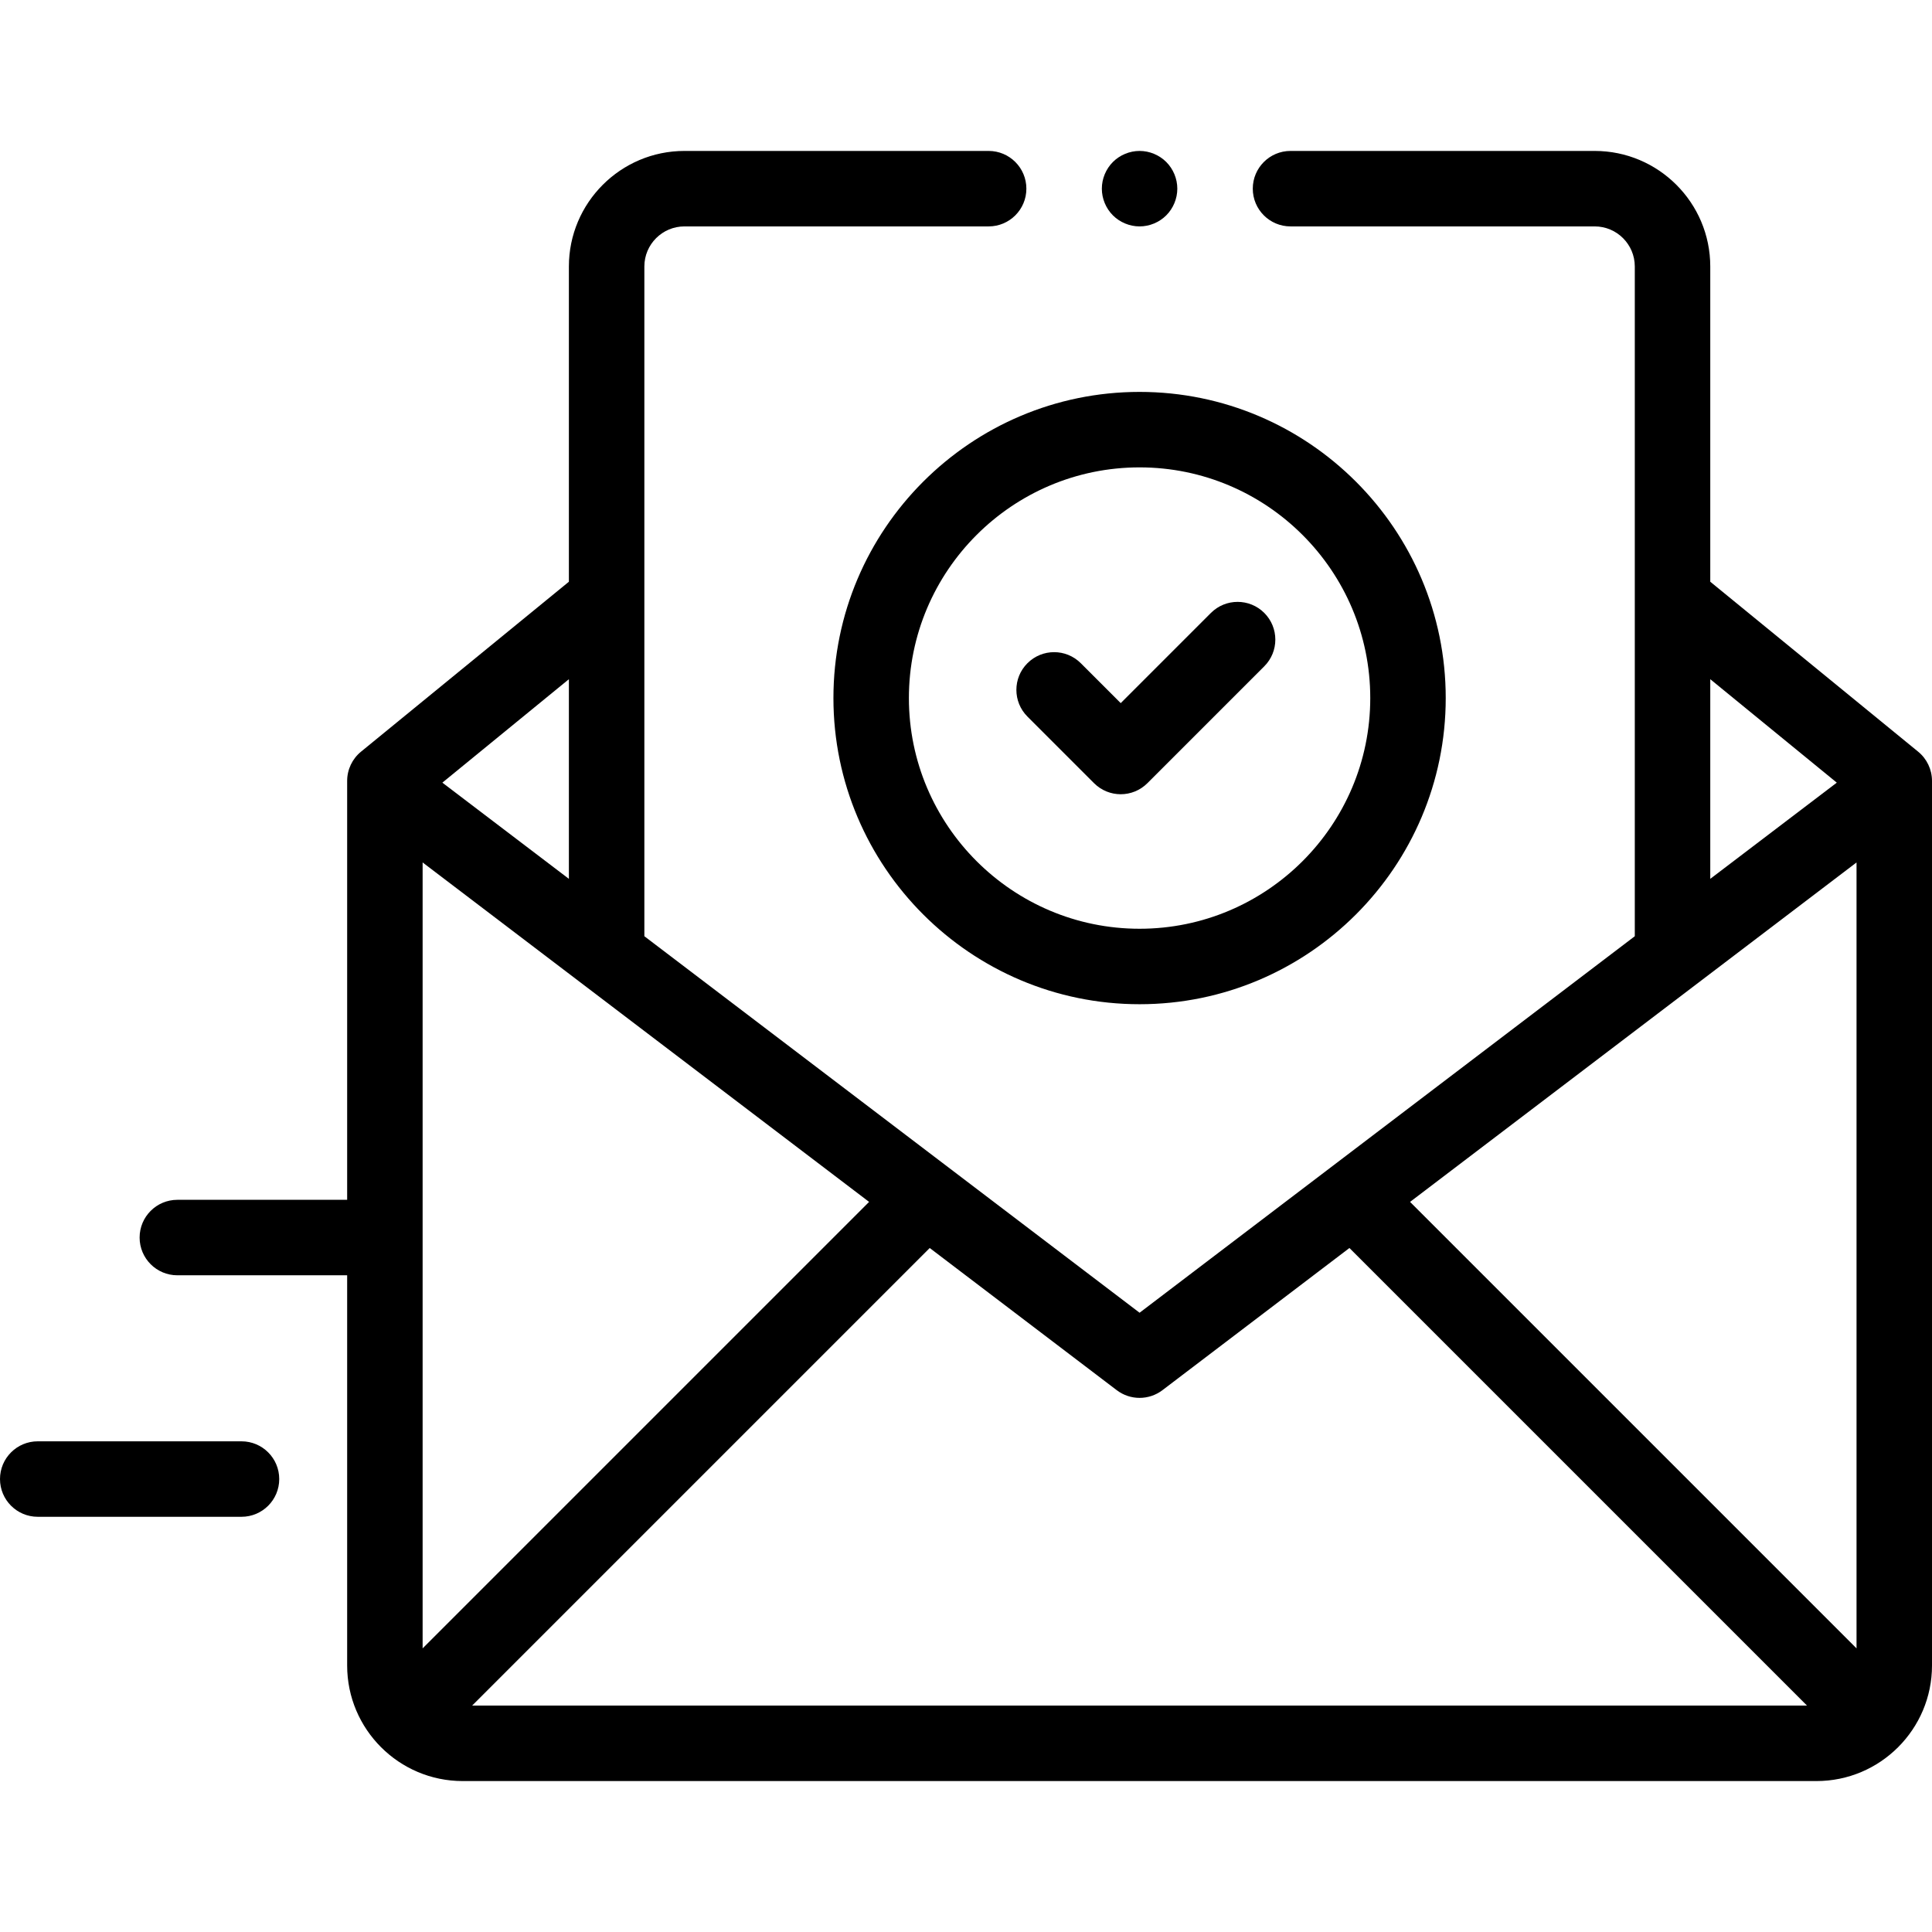
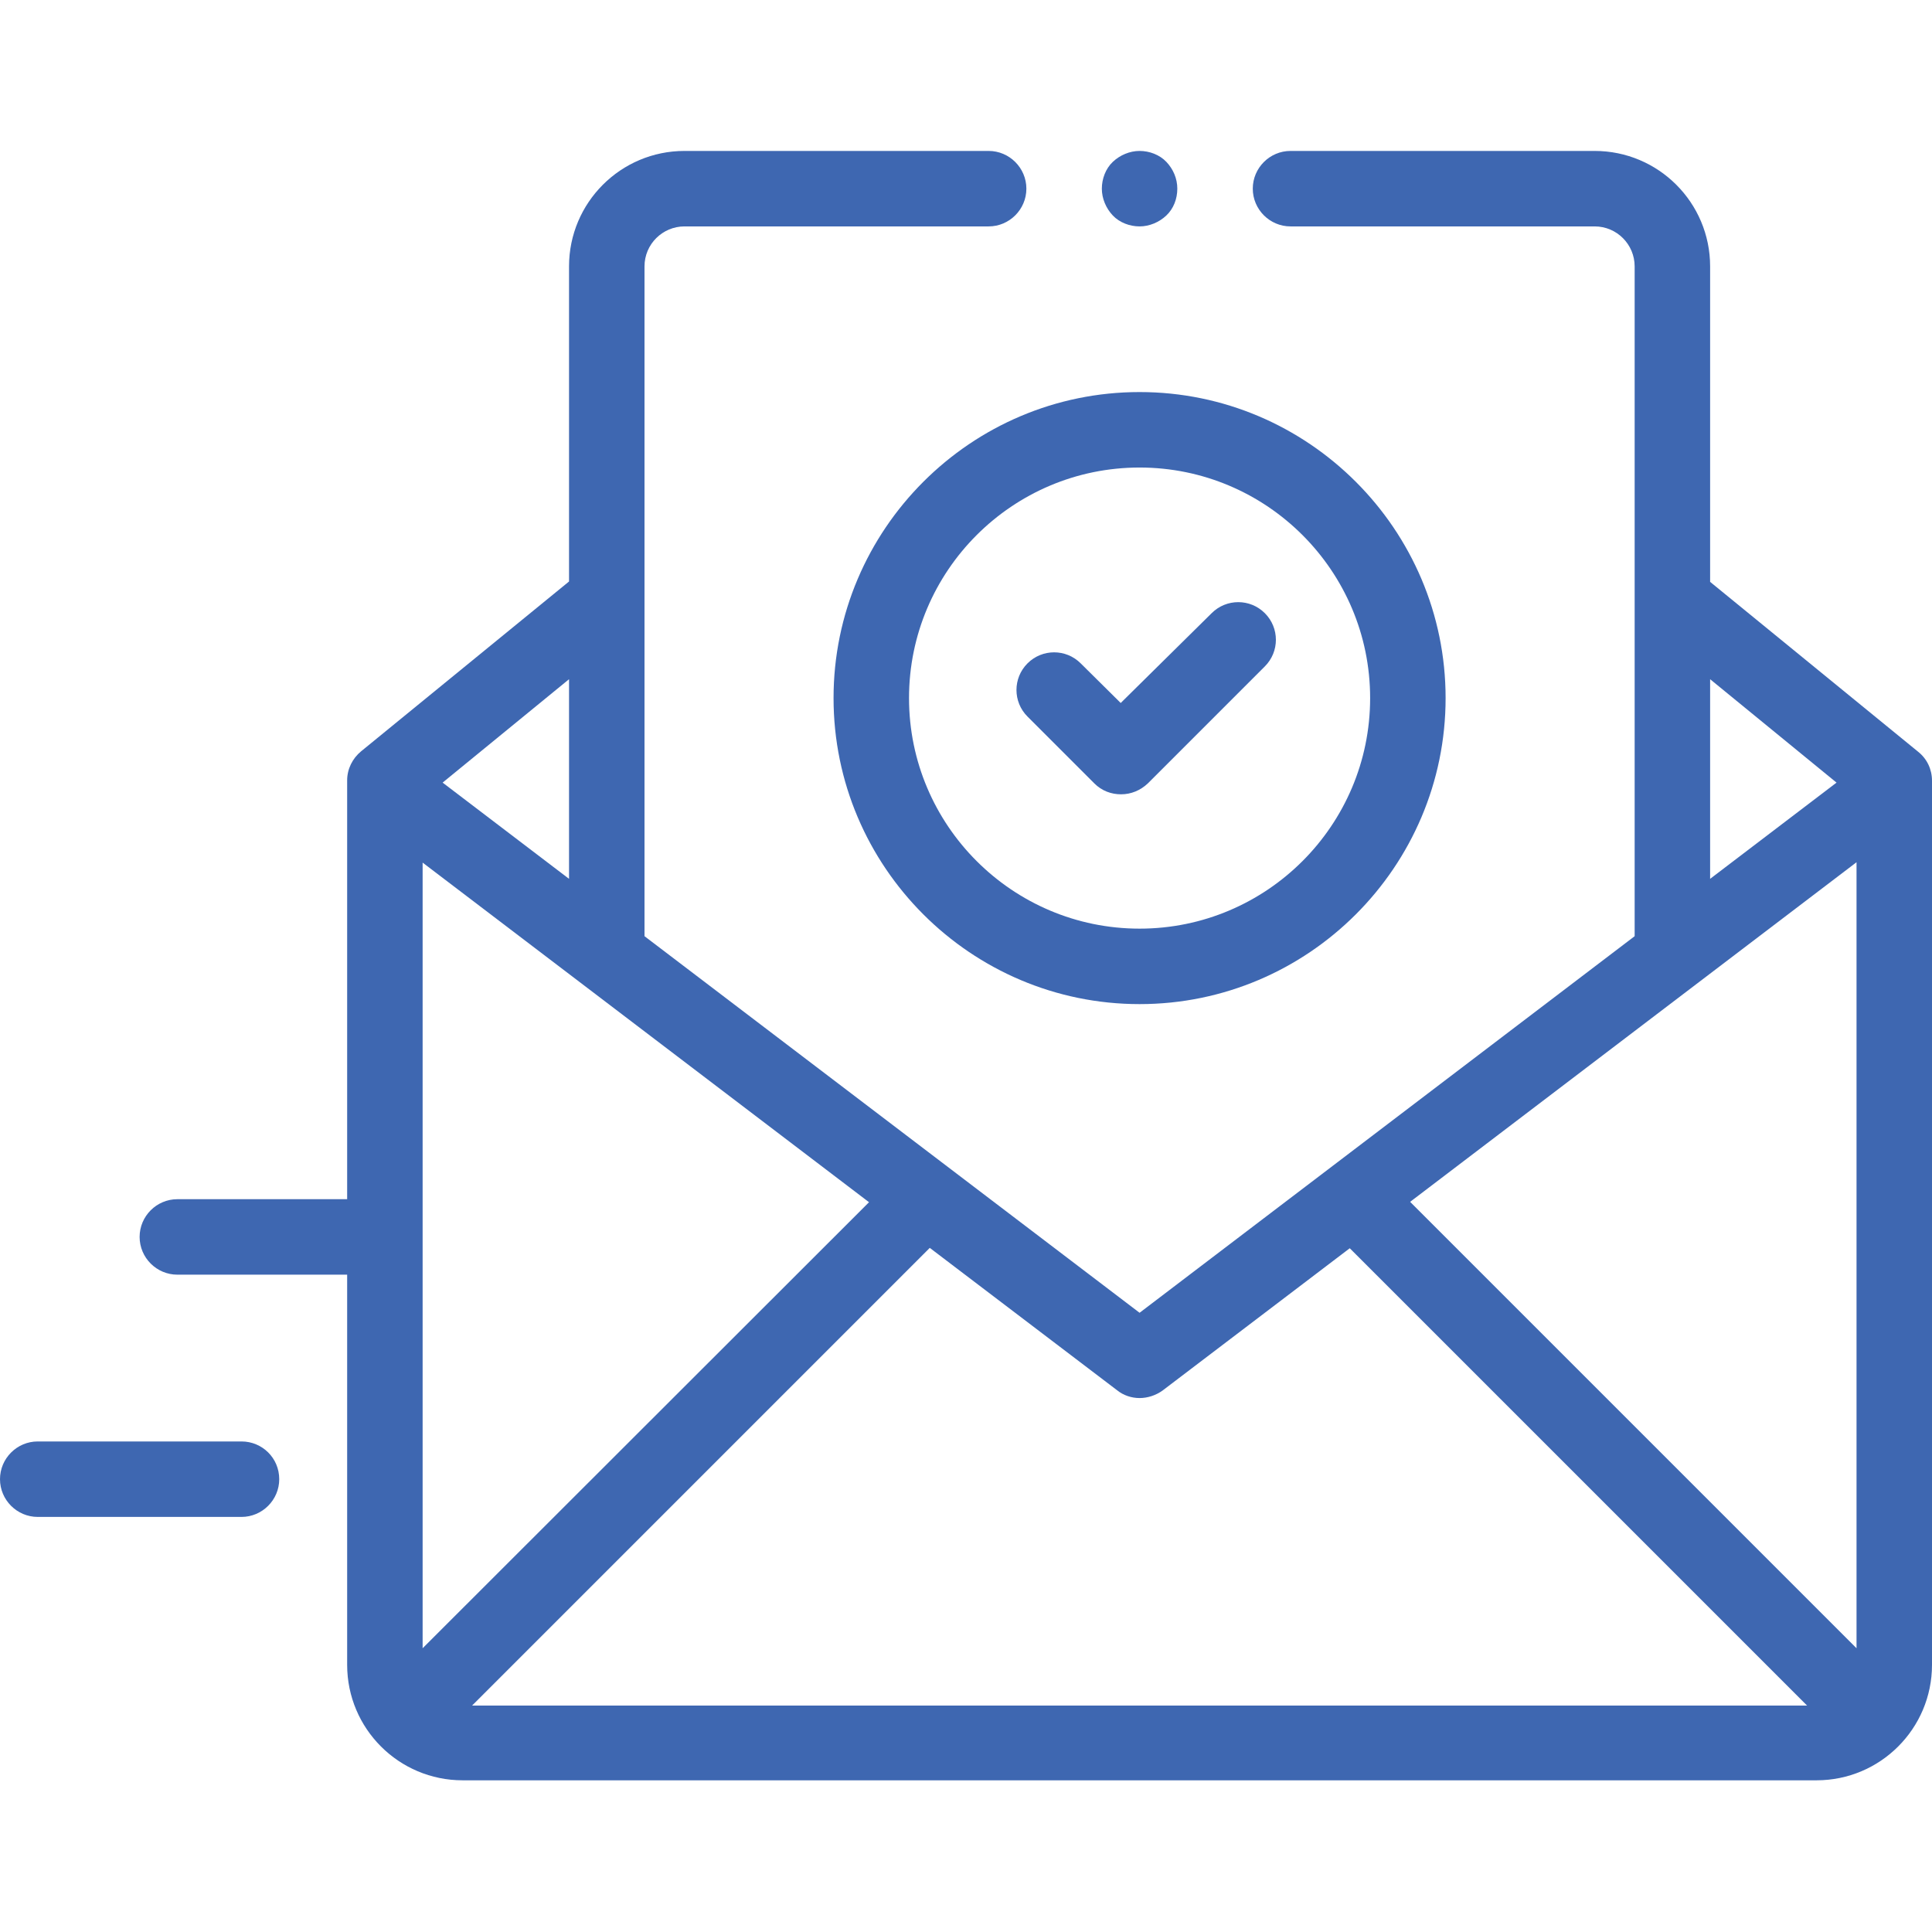
- <svg xmlns="http://www.w3.org/2000/svg" height="512pt" viewBox="0 -40 512 512" width="512pt">
-   <path d="m508.328 159.203-55.09-45.039v-83.547c0-16.883-13.734-30.617-30.621-30.617h-80.617c-5.523 0-10 4.477-10 10s4.477 10 10 10h80.617c5.855 0 10.621 4.766 10.621 10.617v177.492l-131.238 99.781-131.238-99.781v-89.16s0-.004 0-.008v-88.324c0-5.852 4.766-10.617 10.621-10.617h80.617c5.523 0 10-4.477 10-10s-4.477-10-10-10h-80.617c-16.887 0-30.621 13.734-30.621 30.617v83.547l-55.09 45.039c-2.324 1.898-3.672 4.742-3.672 7.742v111.02h-45c-5.523 0-10 4.477-10 10 0 5.52 4.477 10 10 10h45v103.418c0 16.883 13.734 30.617 30.617 30.617h358.766c16.883 0 30.617-13.734 30.617-30.617v-234.438c0-3-1.348-5.844-3.672-7.742zm-16.328 237.633-118.32-118.32 118.32-89.957zm-38.762-256.84 33.531 27.414-33.531 25.492zm-151.238 190.457c2.133 0 4.266-.68 6.055-2.039l49.559-37.68 121.266 121.266h-353.758l121.266-121.266 49.562 37.68c1.785 1.359 3.918 2.039 6.051 2.039zm-190-141.895 118.32 89.957-118.32 118.32zm38.762 4.344-33.531-25.492 33.531-27.414zm0 0" />
-   <path d="m64 341.965h-54c-5.523 0-10 4.477-10 10 0 5.52 4.477 10 10 10h54c5.523 0 10-4.48 10-10 0-5.523-4.477-10-10-10zm0 0" />
-   <path d="m302 20c2.629 0 5.211-1.07 7.07-2.93 1.859-1.859 2.93-4.441 2.93-7.07s-1.07-5.211-2.93-7.07c-1.859-1.859-4.441-2.93-7.07-2.93s-5.211 1.07-7.07 2.93c-1.859 1.859-2.93 4.441-2.93 7.07s1.07 5.211 2.93 7.07c1.859 1.859 4.441 2.93 7.07 2.93zm0 0" />
-   <path d="m220.867 144.992c0 44.738 36.395 81.137 81.133 81.137s81.133-36.398 81.133-81.137c0-44.738-36.395-81.133-81.133-81.133s-81.133 36.395-81.133 81.133zm142.266 0c0 33.711-27.422 61.137-61.133 61.137s-61.133-27.426-61.133-61.137c0-33.711 27.422-61.133 61.133-61.133s61.133 27.426 61.133 61.133zm0 0" />
-   <path d="m286.422 135.758c-3.906-3.906-10.234-3.906-14.141 0-3.906 3.902-3.906 10.234 0 14.141l17.652 17.652c1.953 1.953 4.512 2.93 7.07 2.93s5.117-.977 7.07-2.93l30.977-30.977c3.902-3.902 3.902-10.234 0-14.141-3.906-3.906-10.238-3.906-14.145 0l-23.902 23.902zm0 0" />
+ <svg xmlns="http://www.w3.org/2000/svg" version="1.1" id="Layer_1" x="0px" y="0px" viewBox="0 0 512 512" style="enable-background:new 0 0 512 512;" xml:space="preserve">
+   <style type="text/css">
+ 	.st0{fill:#3E67B1;}
+ </style>
+   <path class="st0" d="M508.3,199.2l-55.1-45V70.6c0-16.9-13.7-30.6-30.6-30.6H342c-5.5,0-10,4.5-10,10s4.5,10,10,10h80.6  c5.9,0,10.6,4.8,10.6,10.6v177.5L302,347.9l-131.2-99.8v-89.2c0,0,0,0,0,0V70.6c0-5.9,4.8-10.6,10.6-10.6H262c5.5,0,10-4.5,10-10  s-4.5-10-10-10h-80.6c-16.9,0-30.6,13.7-30.6,30.6v83.5l-55.1,45c-2.3,1.9-3.7,4.7-3.7,7.7v111H47c-5.5,0-10,4.5-10,10  c0,5.5,4.5,10,10,10h45v103.4c0,16.9,13.7,30.6,30.6,30.6h358.8c16.9,0,30.6-13.7,30.6-30.6V206.9  C512,203.9,510.7,201.1,508.3,199.2z M492,436.8L373.7,318.5l118.3-90V436.8z M453.2,180l33.5,27.4l-33.5,25.5V180z M302,370.5  c2.1,0,4.3-0.7,6.1-2l49.6-37.7L478.9,452H125.1l121.3-121.3l49.6,37.7C297.7,369.8,299.9,370.5,302,370.5z M112,228.6l118.3,90  L112,436.8V228.6z M150.8,232.9l-33.5-25.5l33.5-27.4V232.9z" />
+   <path class="st0" d="M64,382H10c-5.5,0-10,4.5-10,10c0,5.5,4.5,10,10,10h54c5.5,0,10-4.5,10-10C74,386.4,69.5,382,64,382z" />
+   <path class="st0" d="M302,60c2.6,0,5.2-1.1,7.1-2.9s2.9-4.4,2.9-7.1s-1.1-5.2-2.9-7.1S304.6,40,302,40s-5.2,1.1-7.1,2.9  S292,47.4,292,50s1.1,5.2,2.9,7.1S299.4,60,302,60z" />
+   <path class="st0" d="M220.9,185c0,44.7,36.4,81.1,81.1,81.1s81.1-36.4,81.1-81.1s-36.4-81.1-81.1-81.1S220.9,140.3,220.9,185z   M363.1,185c0,33.7-27.4,61.1-61.1,61.1s-61.1-27.4-61.1-61.1s27.4-61.1,61.1-61.1S363.1,151.3,363.1,185z" />
+   <path class="st0" d="M286.4,175.8c-3.9-3.9-10.2-3.9-14.1,0c-3.9,3.9-3.9,10.2,0,14.1l17.7,17.7c2,2,4.5,2.9,7.1,2.9s5.1-1,7.1-2.9  l31-31c3.9-3.9,3.9-10.2,0-14.1c-3.9-3.9-10.2-3.9-14.1,0L297,186.3L286.4,175.8z" />
</svg>
